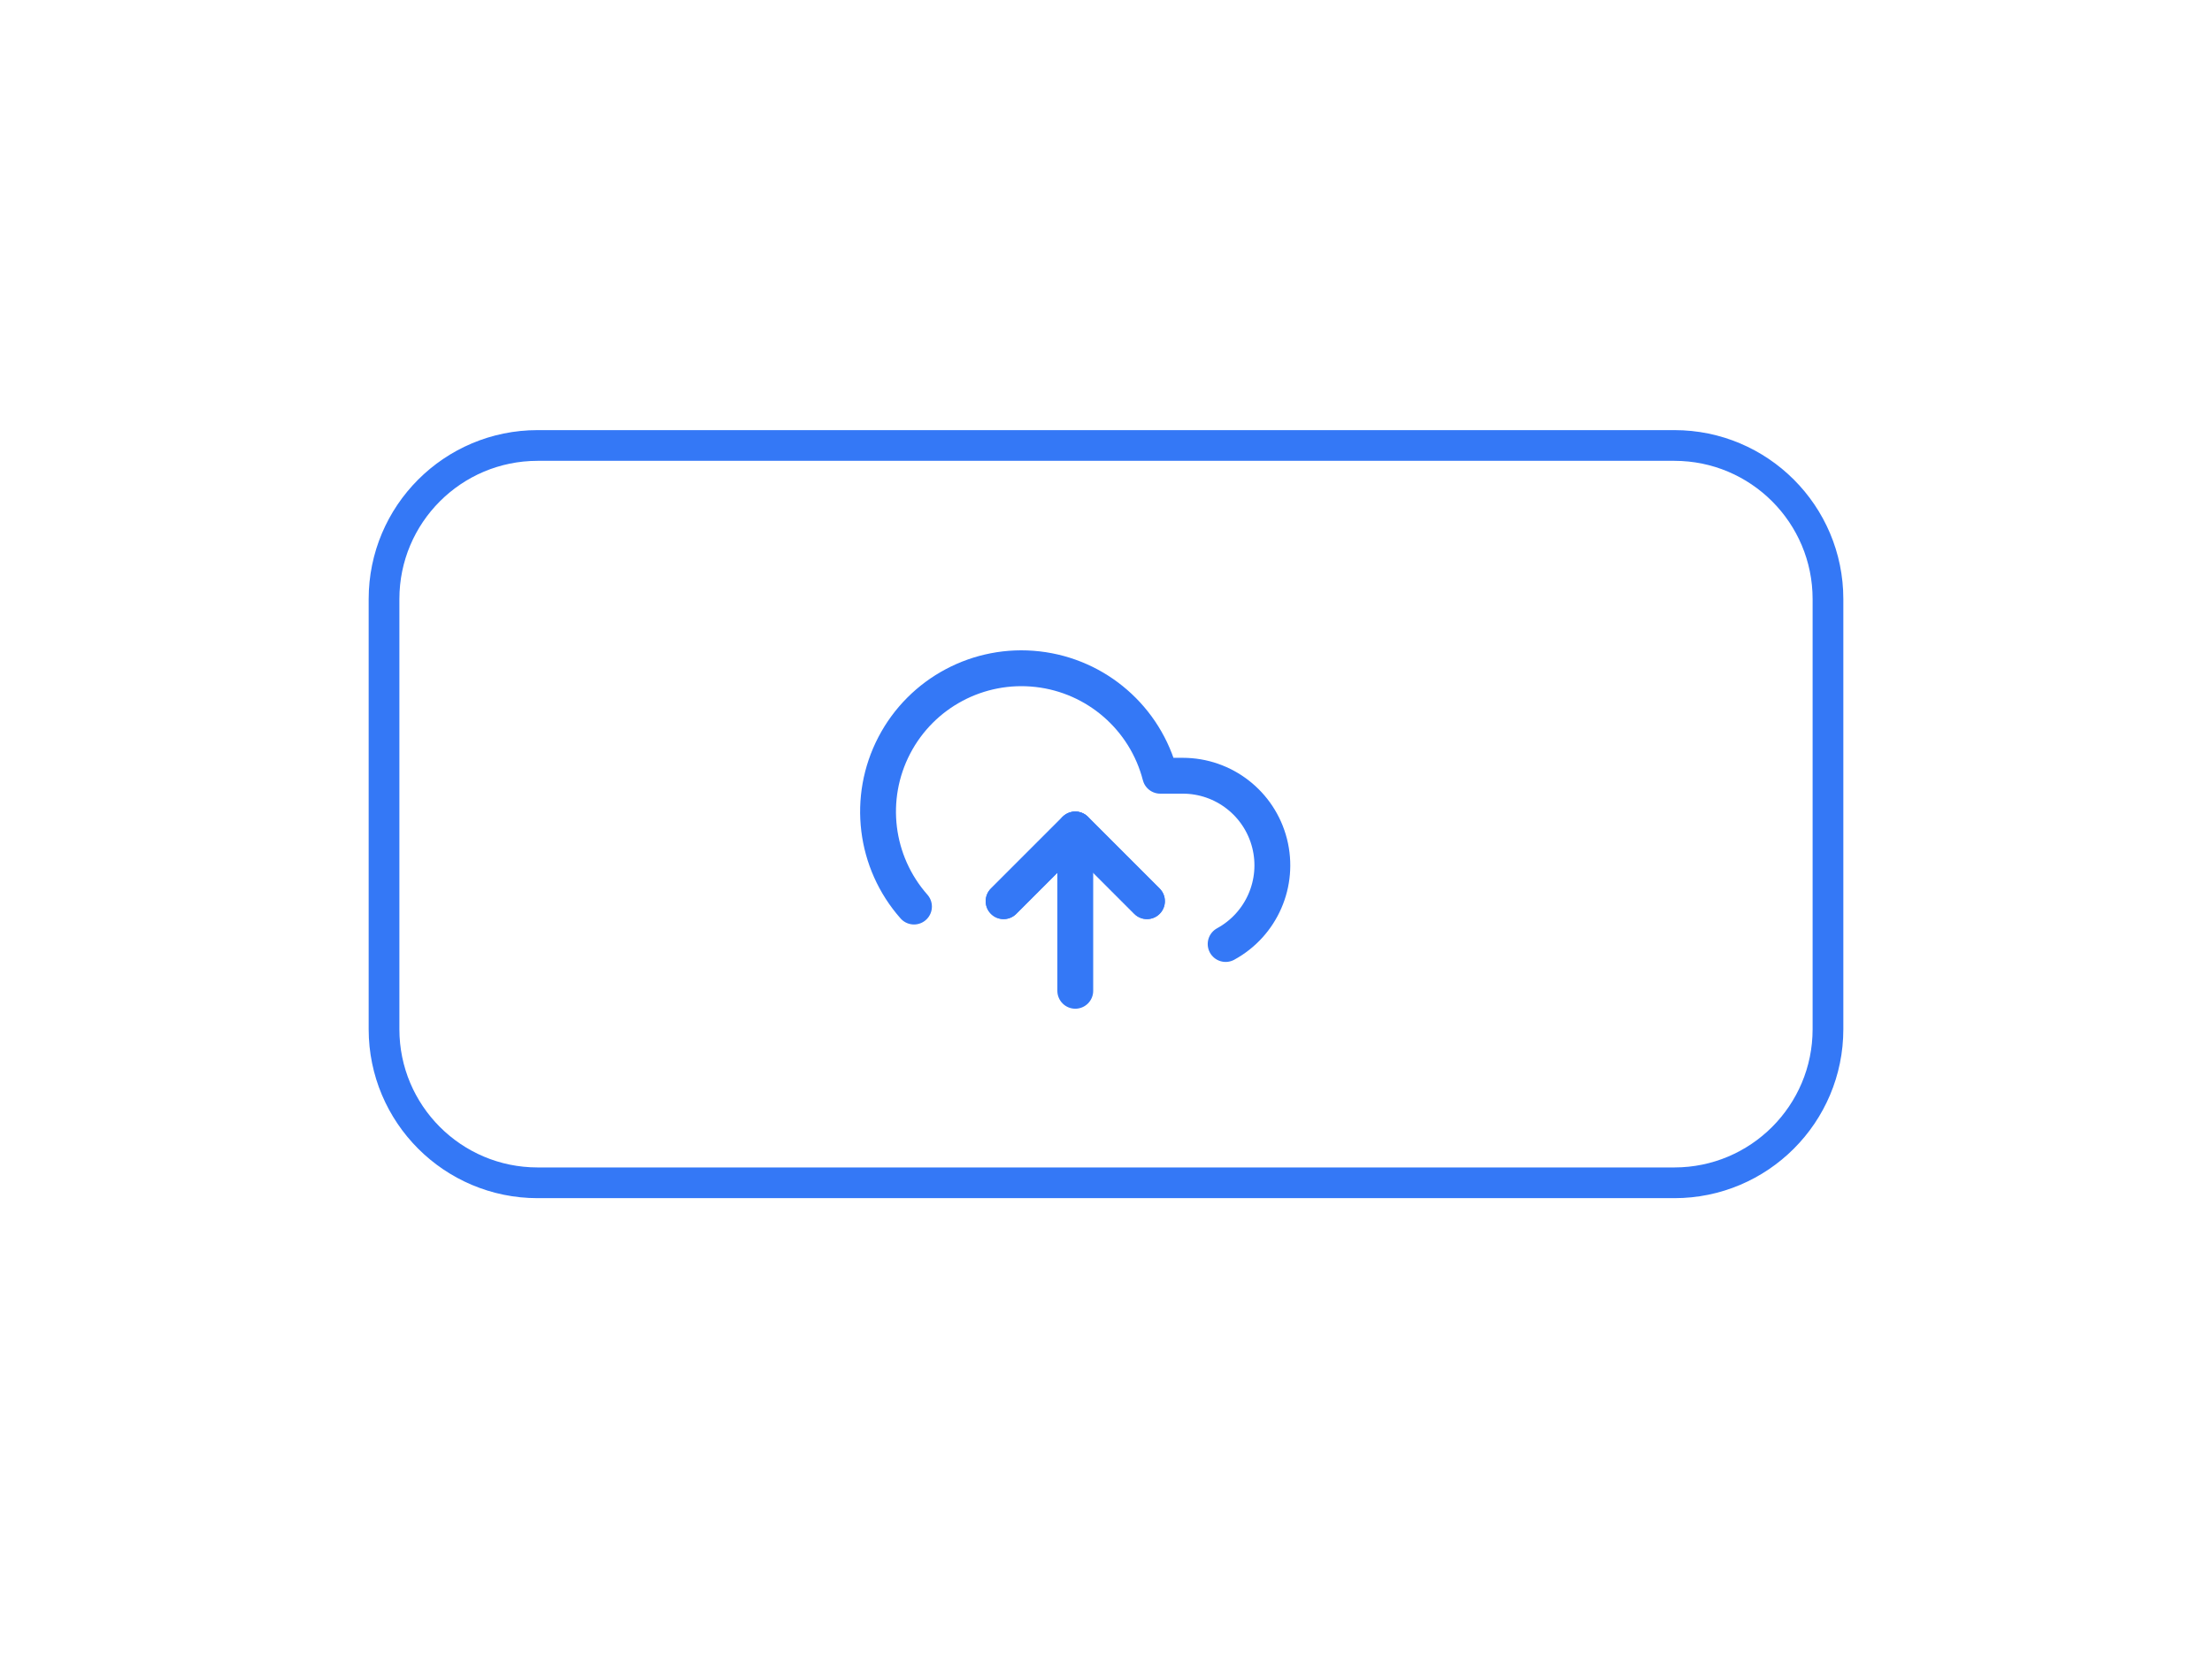
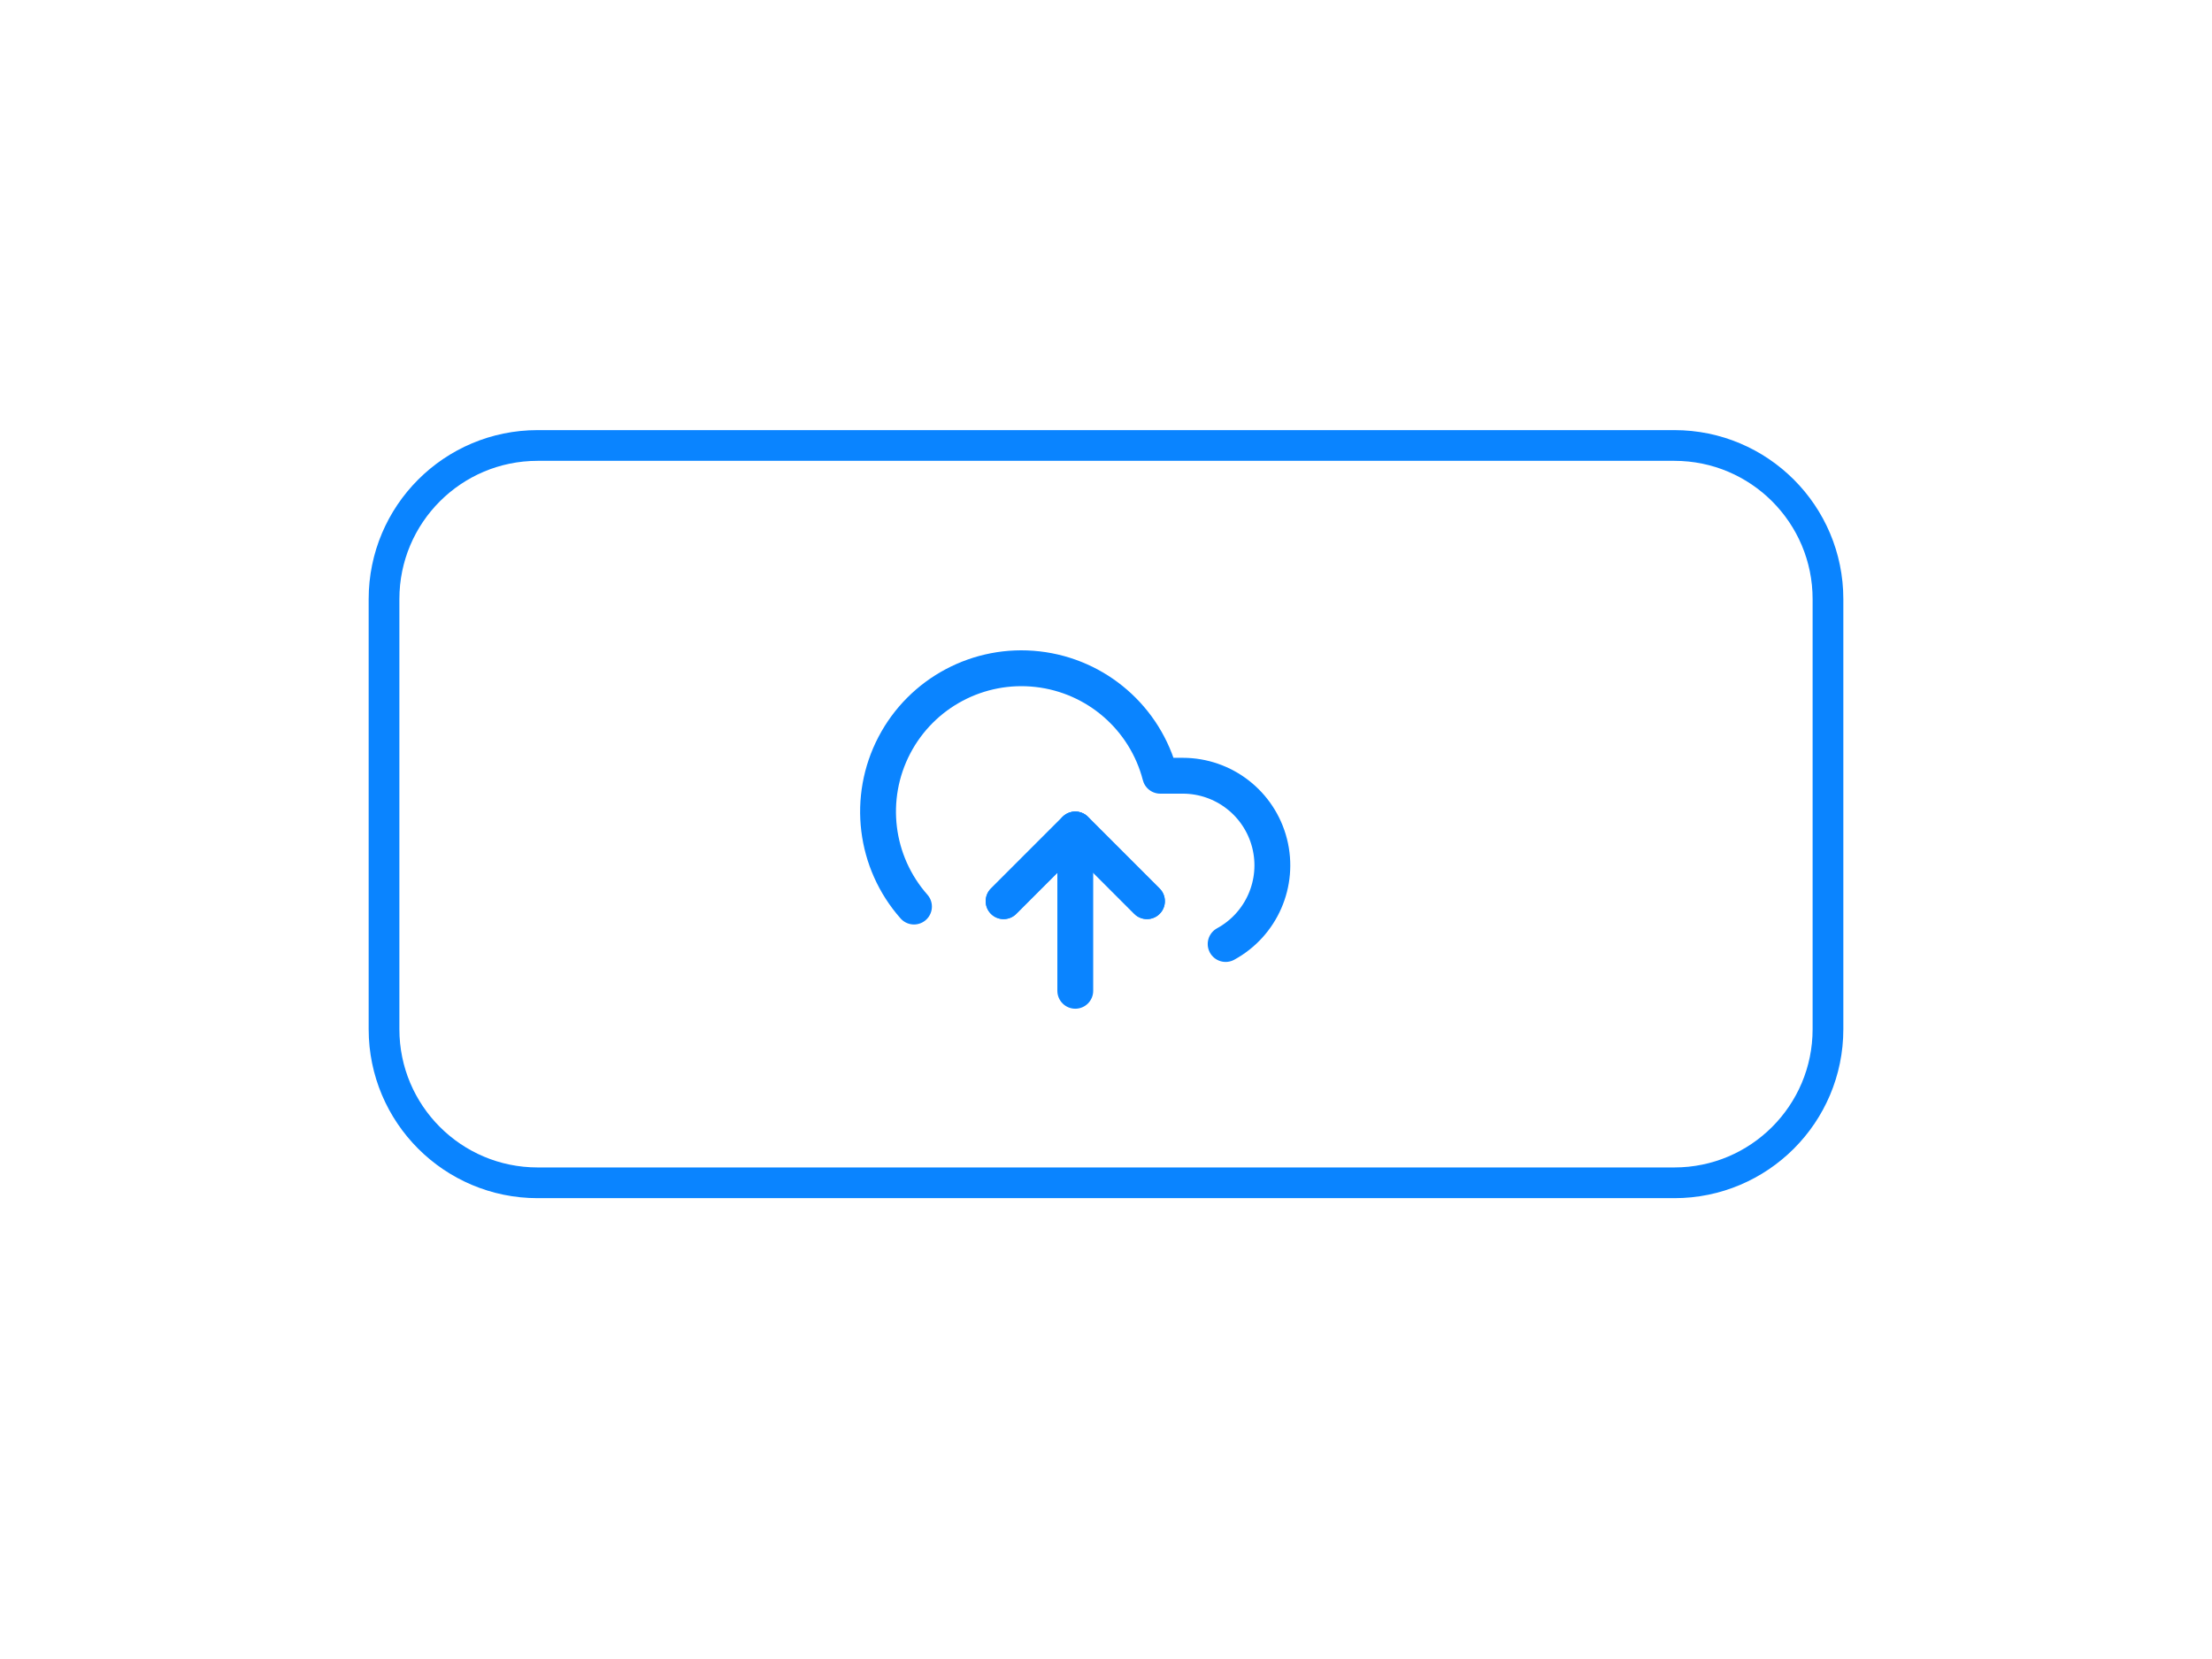
<svg xmlns="http://www.w3.org/2000/svg" width="72" height="54" viewBox="0 0 72 54" fill="none">
-   <rect x="12.5" y="14.5" width="47" height="24" rx="5" stroke="#3478f6" />
-   <svg x="28" y="20" width="14" height="14" viewBox="0 0 24 24" stroke="#3478f6" stroke-width="2" stroke-linecap="round" stroke-linejoin="round">
+   <rect x="12.5" y="14.5" width="47" height="24" rx="5" stroke="#0a84ff" />
+   <svg x="28" y="20" width="14" height="14" viewBox="0 0 24 24" stroke="#0a84ff" stroke-width="2" stroke-linecap="round" stroke-linejoin="round">
    <polyline points="16 16 12 12 8 16" />
    <line x1="12" y1="12" x2="12" y2="21" />
    <path d="M20.39 18.39A5 5 0 0 0 18 9h-1.26A8 8 0 1 0 3 16.3" />
    <polyline points="16 16 12 12 8 16" />
  </svg>
</svg>
